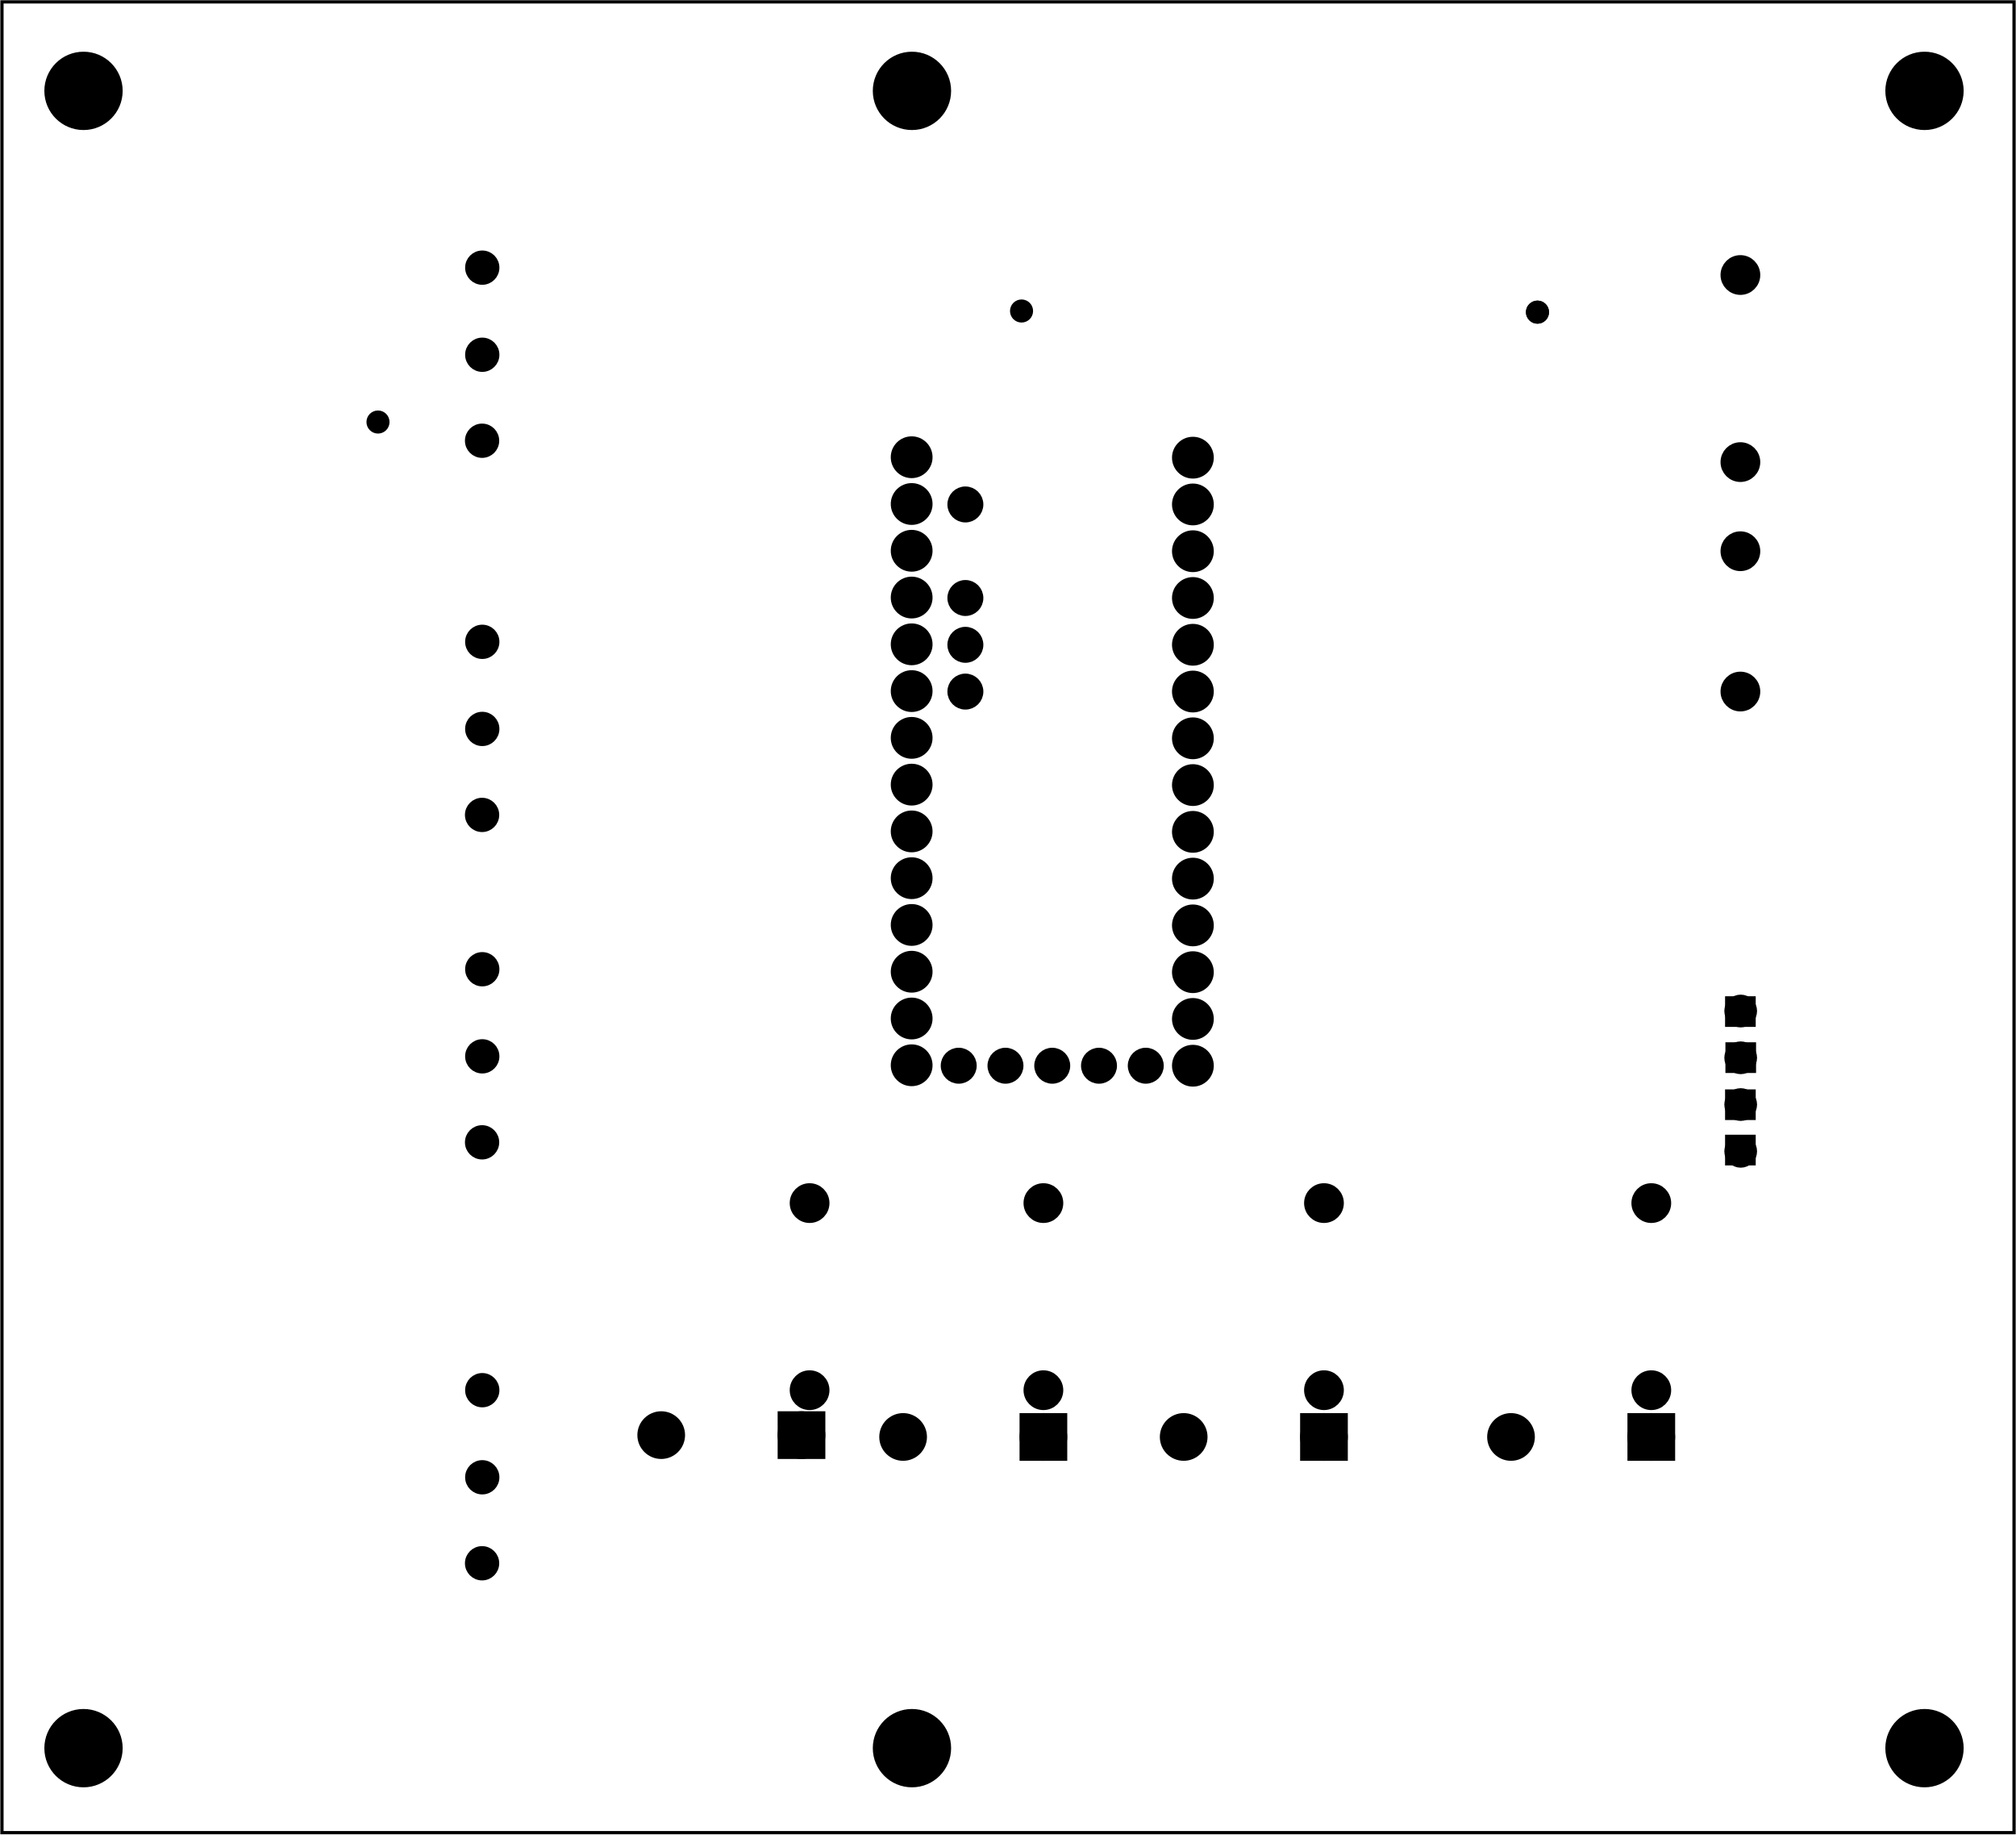
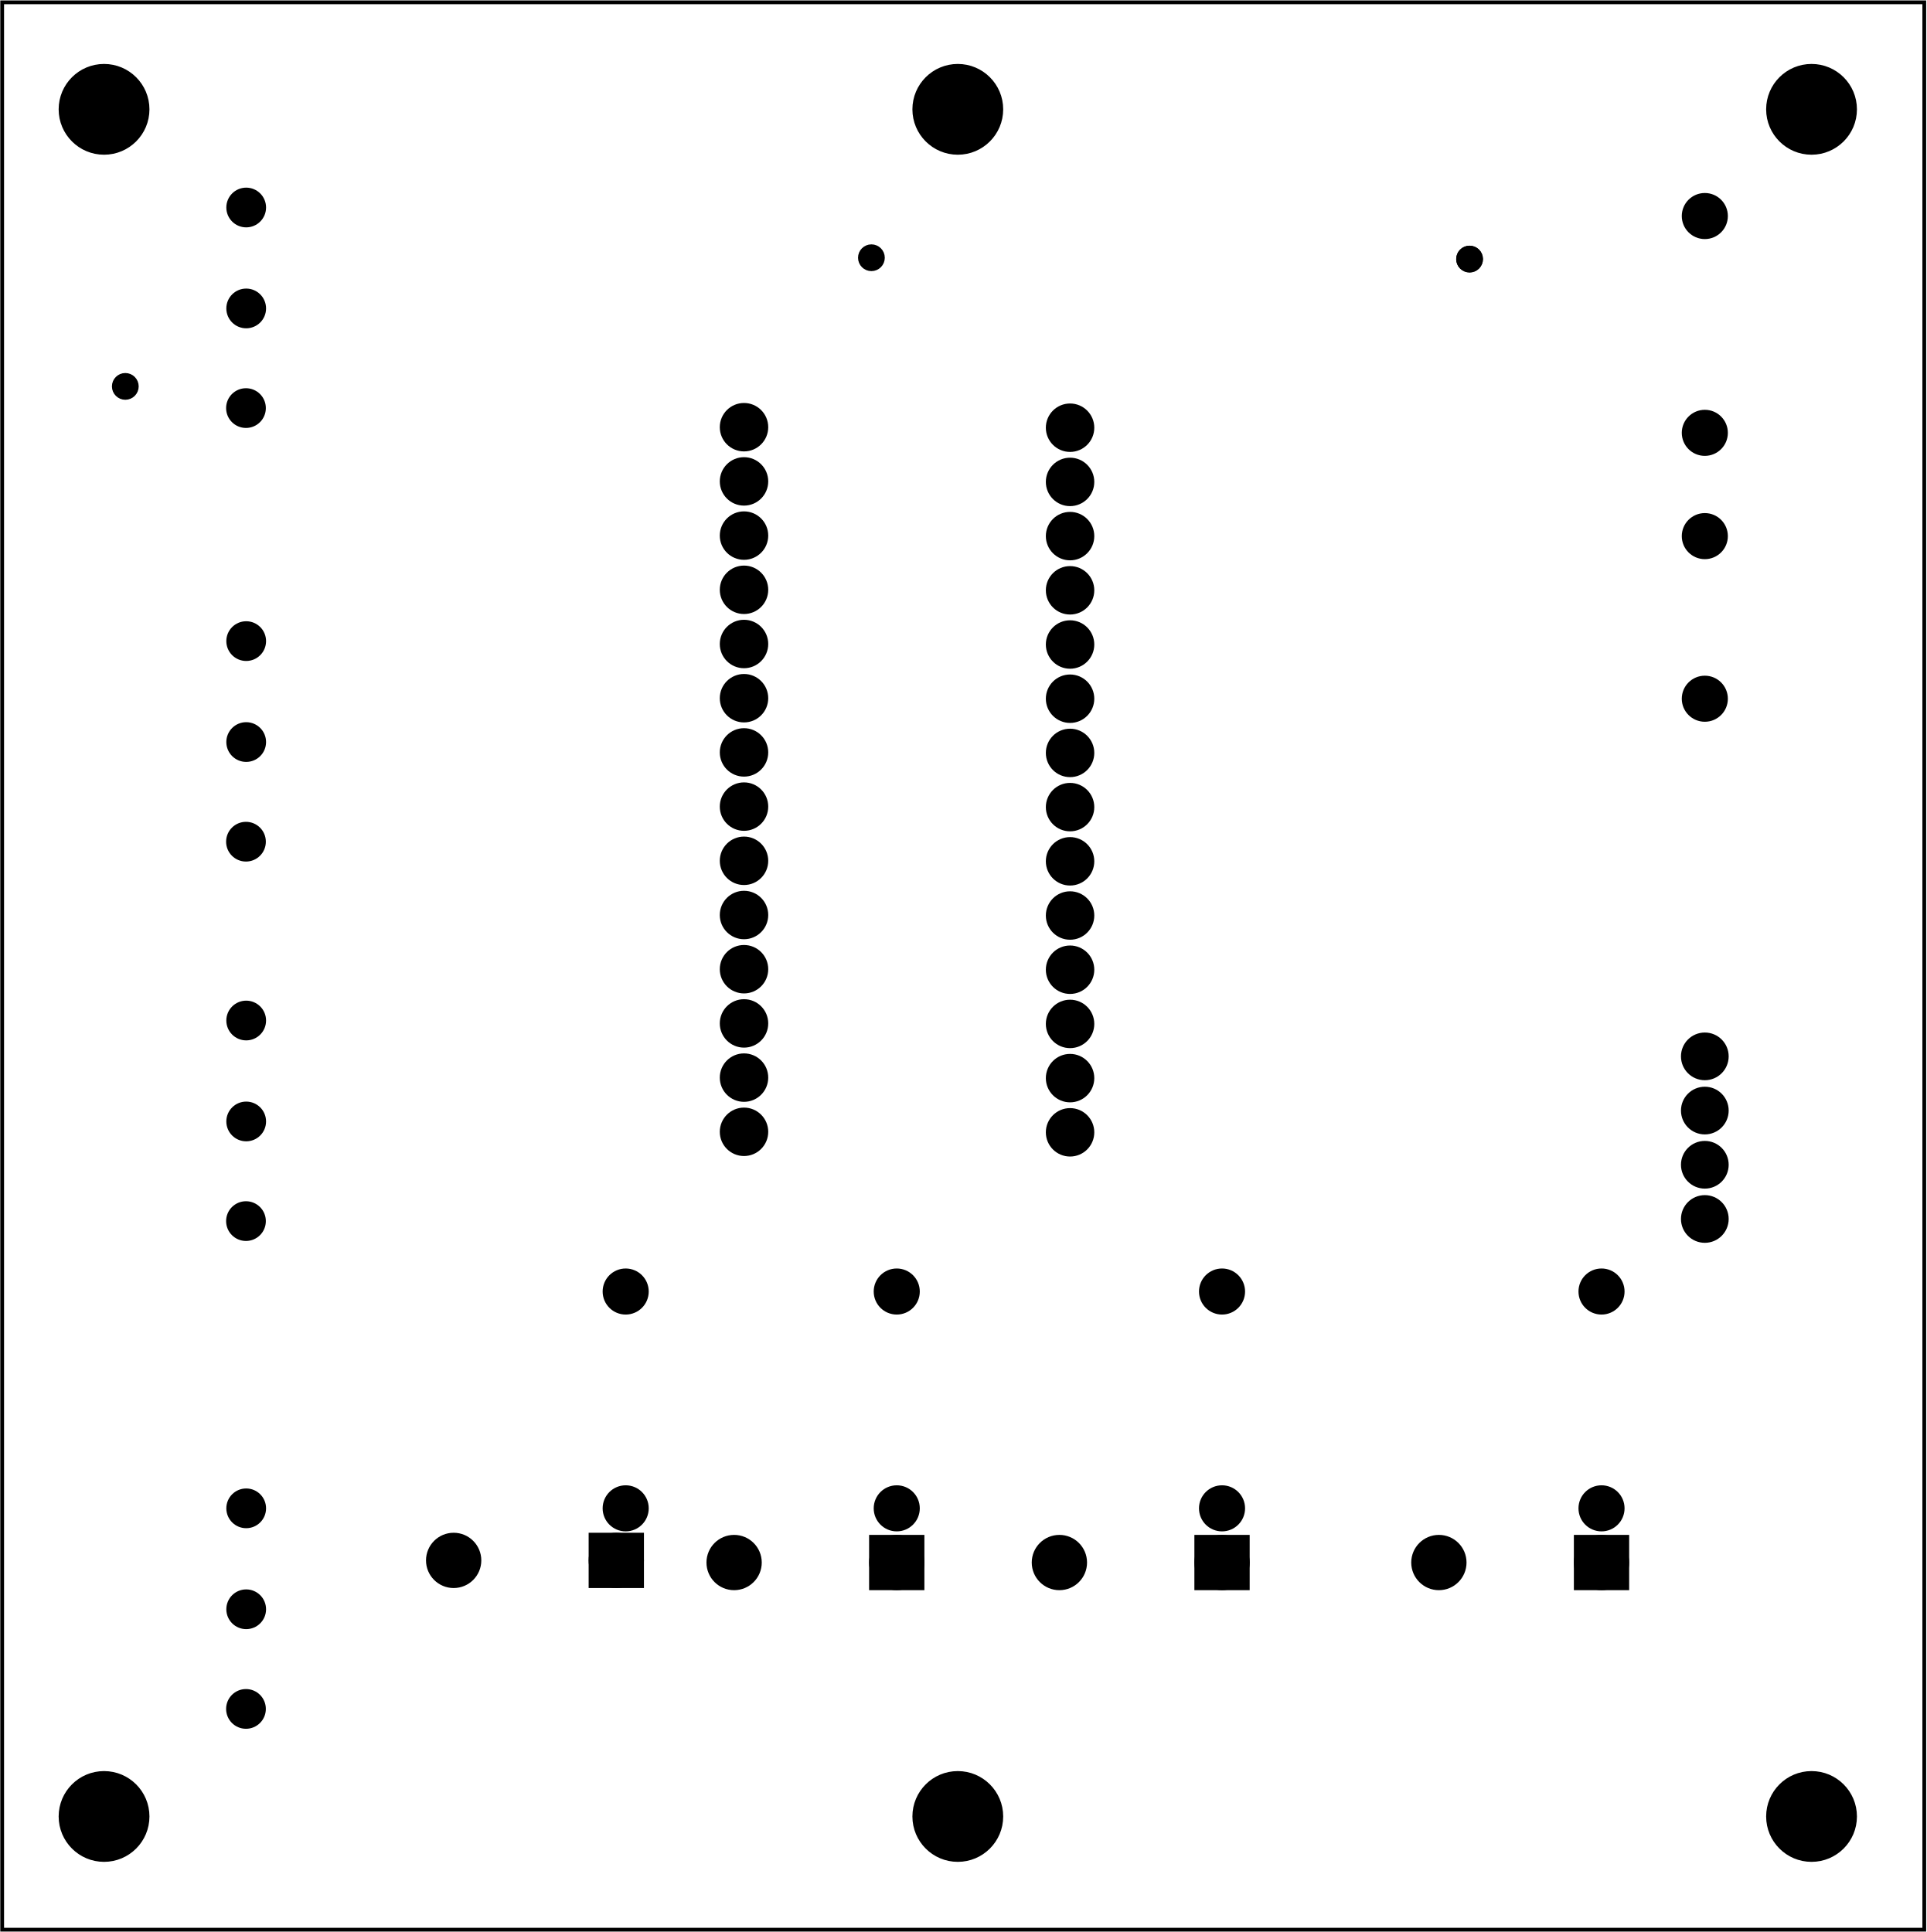
- <svg xmlns="http://www.w3.org/2000/svg" width="4.311in" height="3.922in" version="1.2" baseProfile="tiny" viewBox="0 0 310.385 282.402" x="0in" y="0in">
-   <g transform="matrix(-1, 0, 0, 1, 310.385, 0)">
+ <svg xmlns="http://www.w3.org/2000/svg" viewBox="0 0 255.851 256.603" baseProfile="tiny" x="0in" y="0in" height="3.564in" version="1.2" width="3.553in">
+   <g transform="matrix(-1, 0, 0, 1, 255.851, 0)">
    <g partID="20370">
      <g id="board">
-         <rect fill="none" width="309.81" height="281.826" fill-opacity="0.5" id="boardoutline" x="0.288" stroke="black" y="0.288" stroke-width="0.5" />
+         <rect fill="none" fill-opacity="0.5" stroke="black" id="boardoutline" x="0.288" y="0.288" height="256.027" width="255.275" stroke-width="0.5" />
      </g>
    </g>
    <g partID="854330550">
-       <g transform="translate(121.684,65.413)">
-         <g id="copper0">
-           <circle fill="black" id="connector0pin" cx="5.04" r="2.137" cy="5.04" stroke="black" stroke-width="2.16" />
-           <circle fill="black" id="connector1pin" cx="5.04" r="2.137" cy="12.24" stroke="black" stroke-width="2.16" />
-           <circle fill="black" id="connector2pin" cx="5.04" r="2.137" cy="19.44" stroke="black" stroke-width="2.16" />
-           <circle fill="black" id="connector3pin" cx="5.04" r="2.137" cy="26.64" stroke="black" stroke-width="2.16" />
-           <circle fill="black" id="connector4pin" cx="5.04" r="2.137" cy="33.84" stroke="black" stroke-width="2.16" />
-           <circle fill="black" id="connector5pin" cx="5.04" r="2.137" cy="41.04" stroke="black" stroke-width="2.16" />
-           <circle fill="black" id="connector6pin" cx="5.04" r="2.137" cy="48.24" stroke="black" stroke-width="2.16" />
-           <circle fill="black" id="connector7pin" cx="5.04" r="2.137" cy="55.44" stroke="black" stroke-width="2.16" />
-           <circle fill="black" id="connector8pin" cx="5.04" r="2.137" cy="62.64" stroke="black" stroke-width="2.16" />
-           <circle fill="black" id="connector9pin" cx="5.04" r="2.137" cy="69.84" stroke="black" stroke-width="2.16" />
-           <circle fill="black" id="connector10pin" cx="5.04" r="2.137" cy="77.04" stroke="black" stroke-width="2.16" />
-           <circle fill="black" id="connector11pin" cx="5.04" r="2.137" cy="84.24" stroke="black" stroke-width="2.16" />
-           <circle fill="black" id="connector12pin" cx="5.04" r="2.137" cy="91.44" stroke="black" stroke-width="2.16" />
-           <circle fill="black" id="connector13pin" cx="5.04" r="2.137" cy="98.64" stroke="black" stroke-width="2.16" />
+       <g transform="translate(108.696,51.7558)">
+         <g id="copper0">
+           <circle fill="black" r="2.137" stroke="black" id="connector0pin" cx="5.04" cy="5.04" stroke-width="2.16" />
+           <circle fill="black" r="2.137" stroke="black" id="connector1pin" cx="5.04" cy="12.24" stroke-width="2.16" />
+           <circle fill="black" r="2.137" stroke="black" id="connector2pin" cx="5.04" cy="19.44" stroke-width="2.16" />
+           <circle fill="black" r="2.137" stroke="black" id="connector3pin" cx="5.04" cy="26.64" stroke-width="2.16" />
+           <circle fill="black" r="2.137" stroke="black" id="connector4pin" cx="5.04" cy="33.84" stroke-width="2.16" />
+           <circle fill="black" r="2.137" stroke="black" id="connector5pin" cx="5.04" cy="41.04" stroke-width="2.16" />
+           <circle fill="black" r="2.137" stroke="black" id="connector6pin" cx="5.04" cy="48.24" stroke-width="2.16" />
+           <circle fill="black" r="2.137" stroke="black" id="connector7pin" cx="5.04" cy="55.44" stroke-width="2.16" />
+           <circle fill="black" r="2.137" stroke="black" id="connector8pin" cx="5.04" cy="62.64" stroke-width="2.16" />
+           <circle fill="black" r="2.137" stroke="black" id="connector9pin" cx="5.04" cy="69.84" stroke-width="2.16" />
+           <circle fill="black" r="2.137" stroke="black" id="connector10pin" cx="5.04" cy="77.04" stroke-width="2.16" />
+           <circle fill="black" r="2.137" stroke="black" id="connector11pin" cx="5.04" cy="84.24" stroke-width="2.16" />
+           <circle fill="black" r="2.137" stroke="black" id="connector12pin" cx="5.04" cy="91.44" stroke-width="2.16" />
+           <circle fill="black" r="2.137" stroke="black" id="connector13pin" cx="5.04" cy="98.64" stroke-width="2.16" />
        </g>
      </g>
    </g>
    <g partID="854329950">
-       <g transform="translate(164.987,65.3451)">
-         <g id="copper0">
-           <circle fill="black" id="connector0pin" cx="5.04" r="2.137" cy="5.04" stroke="black" stroke-width="2.16" />
-           <circle fill="black" id="connector1pin" cx="5.04" r="2.137" cy="12.24" stroke="black" stroke-width="2.16" />
-           <circle fill="black" id="connector2pin" cx="5.04" r="2.137" cy="19.44" stroke="black" stroke-width="2.16" />
-           <circle fill="black" id="connector3pin" cx="5.04" r="2.137" cy="26.64" stroke="black" stroke-width="2.16" />
-           <circle fill="black" id="connector4pin" cx="5.04" r="2.137" cy="33.84" stroke="black" stroke-width="2.16" />
-           <circle fill="black" id="connector5pin" cx="5.04" r="2.137" cy="41.04" stroke="black" stroke-width="2.16" />
-           <circle fill="black" id="connector6pin" cx="5.04" r="2.137" cy="48.24" stroke="black" stroke-width="2.16" />
-           <circle fill="black" id="connector7pin" cx="5.04" r="2.137" cy="55.44" stroke="black" stroke-width="2.16" />
-           <circle fill="black" id="connector8pin" cx="5.04" r="2.137" cy="62.64" stroke="black" stroke-width="2.16" />
-           <circle fill="black" id="connector9pin" cx="5.04" r="2.137" cy="69.84" stroke="black" stroke-width="2.16" />
-           <circle fill="black" id="connector10pin" cx="5.04" r="2.137" cy="77.04" stroke="black" stroke-width="2.16" />
-           <circle fill="black" id="connector11pin" cx="5.04" r="2.137" cy="84.24" stroke="black" stroke-width="2.16" />
-           <circle fill="black" id="connector12pin" cx="5.04" r="2.137" cy="91.44" stroke="black" stroke-width="2.16" />
-           <circle fill="black" id="connector13pin" cx="5.04" r="2.137" cy="98.64" stroke="black" stroke-width="2.16" />
+       <g transform="translate(151.999,51.6879)">
+         <g id="copper0">
+           <circle fill="black" r="2.137" stroke="black" id="connector0pin" cx="5.04" cy="5.04" stroke-width="2.16" />
+           <circle fill="black" r="2.137" stroke="black" id="connector1pin" cx="5.04" cy="12.24" stroke-width="2.16" />
+           <circle fill="black" r="2.137" stroke="black" id="connector2pin" cx="5.04" cy="19.44" stroke-width="2.16" />
+           <circle fill="black" r="2.137" stroke="black" id="connector3pin" cx="5.04" cy="26.64" stroke-width="2.16" />
+           <circle fill="black" r="2.137" stroke="black" id="connector4pin" cx="5.04" cy="33.84" stroke-width="2.16" />
+           <circle fill="black" r="2.137" stroke="black" id="connector5pin" cx="5.04" cy="41.04" stroke-width="2.16" />
+           <circle fill="black" r="2.137" stroke="black" id="connector6pin" cx="5.04" cy="48.24" stroke-width="2.16" />
+           <circle fill="black" r="2.137" stroke="black" id="connector7pin" cx="5.04" cy="55.44" stroke-width="2.16" />
+           <circle fill="black" r="2.137" stroke="black" id="connector8pin" cx="5.04" cy="62.64" stroke-width="2.16" />
+           <circle fill="black" r="2.137" stroke="black" id="connector9pin" cx="5.04" cy="69.84" stroke-width="2.16" />
+           <circle fill="black" r="2.137" stroke="black" id="connector10pin" cx="5.04" cy="77.04" stroke-width="2.16" />
+           <circle fill="black" r="2.137" stroke="black" id="connector11pin" cx="5.04" cy="84.24" stroke-width="2.16" />
+           <circle fill="black" r="2.137" stroke="black" id="connector12pin" cx="5.04" cy="91.44" stroke-width="2.16" />
+           <circle fill="black" r="2.137" stroke="black" id="connector13pin" cx="5.04" cy="98.64" stroke-width="2.16" />
        </g>
      </g>
    </g>
    <g partID="854310980">
-       <g transform="translate(70.649,45.0351)">
-         <g id="copper0">
-           <circle fill="black" id="connector0pin" cx="3.017" r="0.992" cy="3.017" stroke="black" stroke-width="1.57" />
+       <g transform="translate(57.6607,31.3779)">
+         <g id="copper0">
+           <circle fill="black" r="0.992" stroke="black" id="connector0pin" cx="3.017" cy="3.017" stroke-width="1.57" />
        </g>
      </g>
    </g>
    <g partID="854322660">
-       <g transform="translate(249.18,61.9486)">
-         <g id="copper0">
-           <circle fill="black" id="connector0pin" cx="3.017" r="0.992" cy="3.017" stroke="black" stroke-width="1.57" />
+       <g transform="translate(236.192,48.2914)">
+         <g id="copper0">
+           <circle fill="black" r="0.992" stroke="black" id="connector0pin" cx="3.017" cy="3.017" stroke-width="1.57" />
        </g>
      </g>
    </g>
    <g partID="854148480">
-       <g transform="translate(103.23,217.889)">
-         <g id="copper0">
-           <rect width="5.184" fill="black" height="5.184" id="rect20" x="0.72" y="0.72" stroke="black" stroke-width="2.16" />
-           <circle fill="black" id="connector0pin" cx="3.312" r="2.592" cy="3.312" stroke="black" stroke-width="2.16" />
-           <circle fill="black" id="connector1pin" cx="24.912" r="2.592" cy="3.312" stroke="black" stroke-width="2.16" />
+       <g transform="translate(90.2417,204.232)">
+         <g id="copper0">
+           <rect fill="black" stroke="black" id="rect20" x="0.72" y="0.72" height="5.184" width="5.184" stroke-width="2.16" />
+           <circle fill="black" r="2.592" stroke="black" id="connector0pin" cx="3.312" cy="3.312" stroke-width="2.16" />
+           <circle fill="black" r="2.592" stroke="black" id="connector1pin" cx="24.912" cy="3.312" stroke-width="2.16" />
        </g>
      </g>
    </g>
    <g partID="854146860">
-       <g transform="translate(52.83,217.889)">
-         <g id="copper0">
-           <rect width="5.184" fill="black" height="5.184" id="rect20" x="0.72" y="0.72" stroke="black" stroke-width="2.16" />
-           <circle fill="black" id="connector0pin" cx="3.312" r="2.592" cy="3.312" stroke="black" stroke-width="2.16" />
-           <circle fill="black" id="connector1pin" cx="24.912" r="2.592" cy="3.312" stroke="black" stroke-width="2.16" />
+       <g transform="translate(39.8417,204.232)">
+         <g id="copper0">
+           <rect fill="black" stroke="black" id="rect20" x="0.72" y="0.72" height="5.184" width="5.184" stroke-width="2.16" />
+           <circle fill="black" r="2.592" stroke="black" id="connector0pin" cx="3.312" cy="3.312" stroke-width="2.16" />
+           <circle fill="black" r="2.592" stroke="black" id="connector1pin" cx="24.912" cy="3.312" stroke-width="2.16" />
        </g>
      </g>
    </g>
    <g partID="854149280">
-       <g transform="translate(146.43,217.889)">
-         <g id="copper0">
-           <rect width="5.184" fill="black" height="5.184" id="rect20" x="0.72" y="0.72" stroke="black" stroke-width="2.16" />
-           <circle fill="black" id="connector0pin" cx="3.312" r="2.592" cy="3.312" stroke="black" stroke-width="2.16" />
-           <circle fill="black" id="connector1pin" cx="24.912" r="2.592" cy="3.312" stroke="black" stroke-width="2.16" />
+       <g transform="translate(133.442,204.232)">
+         <g id="copper0">
+           <rect fill="black" stroke="black" id="rect20" x="0.72" y="0.72" height="5.184" width="5.184" stroke-width="2.16" />
+           <circle fill="black" r="2.592" stroke="black" id="connector0pin" cx="3.312" cy="3.312" stroke-width="2.16" />
+           <circle fill="black" r="2.592" stroke="black" id="connector1pin" cx="24.912" cy="3.312" stroke-width="2.16" />
        </g>
      </g>
    </g>
    <g partID="854149310">
-       <g transform="translate(183.677,217.606)">
-         <g id="copper0">
-           <rect width="5.184" fill="black" height="5.184" id="rect20" x="0.72" y="0.72" stroke="black" stroke-width="2.16" />
-           <circle fill="black" id="connector0pin" cx="3.312" r="2.592" cy="3.312" stroke="black" stroke-width="2.16" />
-           <circle fill="black" id="connector1pin" cx="24.912" r="2.592" cy="3.312" stroke="black" stroke-width="2.16" />
+       <g transform="translate(170.689,203.948)">
+         <g id="copper0">
+           <rect fill="black" stroke="black" id="rect20" x="0.72" y="0.72" height="5.184" width="5.184" stroke-width="2.16" />
+           <circle fill="black" r="2.592" stroke="black" id="connector0pin" cx="3.312" cy="3.312" stroke-width="2.16" />
+           <circle fill="black" r="2.592" stroke="black" id="connector1pin" cx="24.912" cy="3.312" stroke-width="2.16" />
        </g>
      </g>
    </g>
    <g partID="854120070">
-       <g transform="translate(45.1223,82.1544)">
-         <g transform="matrix(0,1,-1,0,0,0)">
-           <g id="copper0">
-             <g id="copper1">
-               <circle fill="black" id="connector0pin" cx="2.7" r="1.98" cy="2.7" stroke="black" stroke-width="2.16" />
-               <circle fill="black" id="connector1pin" cx="24.3" r="1.98" cy="2.7" stroke="black" stroke-width="2.16" />
+       <g transform="translate(32.134,68.4972)">
+         <g transform="matrix(0,1,-1,0,0,0)">
+           <g id="copper0">
+             <g id="copper1">
+               <circle fill="black" r="1.98" stroke="black" id="connector0pin" cx="2.7" cy="2.7" stroke-width="2.16" />
+               <circle fill="black" r="1.98" stroke="black" id="connector1pin" cx="24.3" cy="2.7" stroke-width="2.16" />
            </g>
          </g>
        </g>
      </g>
    </g>
    <g partID="854120250">
-       <g transform="translate(45.5183,39.6347)">
-         <g transform="matrix(0,1,-1,0,0,0)">
-           <g id="copper0">
-             <g id="copper1">
-               <circle fill="black" id="connector0pin" cx="2.7" r="1.98" cy="3.096" stroke="black" stroke-width="2.16" />
-               <circle fill="black" id="connector1pin" cx="31.5" r="1.98" cy="3.096" stroke="black" stroke-width="2.16" />
+       <g transform="translate(32.53,25.9775)">
+         <g transform="matrix(0,1,-1,0,0,0)">
+           <g id="copper0">
+             <g id="copper1">
+               <circle fill="black" r="1.98" stroke="black" id="connector0pin" cx="2.7" cy="3.096" stroke-width="2.16" />
+               <circle fill="black" r="1.98" stroke="black" id="connector1pin" cx="31.5" cy="3.096" stroke-width="2.16" />
            </g>
          </g>
        </g>
      </g>
    </g>
    <g partID="854165830">
-       <g transform="translate(305.326,203.721)">
-         <g transform="matrix(0,1,-1,0,0,0)">
-           <g id="copper0">
-             <circle fill="black" id="connector0pad" cx="10.28" r="1.919" connectorname="P$1" cy="69.184" stroke="black" stroke-width="1.44" />
-             <circle fill="black" id="connector1pad" cx="23.688" r="1.919" connectorname="P$2" cy="69.184" stroke="black" stroke-width="1.44" />
-             <circle fill="black" id="connector2pad" cx="36.925" r="1.919" connectorname="P$3" cy="69.155" stroke="black" stroke-width="1.44" />
+       <g transform="translate(292.338,190.064)">
+         <g transform="matrix(0,1,-1,0,0,0)">
+           <g id="copper0">
+             <circle fill="black" r="1.919" stroke="black" id="connector0pad" cx="10.28" cy="69.184" connectorname="P$1" stroke-width="1.44" />
+             <circle fill="black" r="1.919" stroke="black" id="connector1pad" cx="23.688" cy="69.184" connectorname="P$2" stroke-width="1.44" />
+             <circle fill="black" r="1.919" stroke="black" id="connector2pad" cx="36.925" cy="69.155" connectorname="P$3" stroke-width="1.44" />
          </g>
        </g>
      </g>
    </g>
    <g partID="854165810">
-       <g transform="translate(305.326,138.921)">
-         <g transform="matrix(0,1,-1,0,0,0)">
-           <g id="copper0">
-             <circle fill="black" id="connector0pad" cx="10.28" r="1.919" connectorname="P$1" cy="69.184" stroke="black" stroke-width="1.44" />
-             <circle fill="black" id="connector1pad" cx="23.688" r="1.919" connectorname="P$2" cy="69.184" stroke="black" stroke-width="1.44" />
-             <circle fill="black" id="connector2pad" cx="36.925" r="1.919" connectorname="P$3" cy="69.155" stroke="black" stroke-width="1.44" />
+       <g transform="translate(292.338,125.264)">
+         <g transform="matrix(0,1,-1,0,0,0)">
+           <g id="copper0">
+             <circle fill="black" r="1.919" stroke="black" id="connector0pad" cx="10.28" cy="69.184" connectorname="P$1" stroke-width="1.44" />
+             <circle fill="black" r="1.919" stroke="black" id="connector1pad" cx="23.688" cy="69.184" connectorname="P$2" stroke-width="1.44" />
+             <circle fill="black" r="1.919" stroke="black" id="connector2pad" cx="36.925" cy="69.155" connectorname="P$3" stroke-width="1.44" />
          </g>
        </g>
      </g>
    </g>
    <g partID="854121090">
-       <g transform="translate(305.326,30.9213)">
-         <g transform="matrix(0,1,-1,0,0,0)">
-           <g id="copper0">
-             <circle fill="black" id="connector0pad" cx="10.28" r="1.919" connectorname="P$1" cy="69.184" stroke="black" stroke-width="1.44" />
-             <circle fill="black" id="connector1pad" cx="23.688" r="1.919" connectorname="P$2" cy="69.184" stroke="black" stroke-width="1.44" />
-             <circle fill="black" id="connector2pad" cx="36.925" r="1.919" connectorname="P$3" cy="69.155" stroke="black" stroke-width="1.44" />
+       <g transform="translate(292.338,17.2641)">
+         <g transform="matrix(0,1,-1,0,0,0)">
+           <g id="copper0">
+             <circle fill="black" r="1.919" stroke="black" id="connector0pad" cx="10.28" cy="69.184" connectorname="P$1" stroke-width="1.44" />
+             <circle fill="black" r="1.919" stroke="black" id="connector1pad" cx="23.688" cy="69.184" connectorname="P$2" stroke-width="1.44" />
+             <circle fill="black" r="1.919" stroke="black" id="connector2pad" cx="36.925" cy="69.155" connectorname="P$3" stroke-width="1.44" />
          </g>
        </g>
      </g>
    </g>
    <g partID="854122400">
-       <g transform="translate(305.326,88.521)">
-         <g transform="matrix(0,1,-1,0,0,0)">
-           <g id="copper0">
-             <circle fill="black" id="connector0pad" cx="10.28" r="1.919" connectorname="P$1" cy="69.184" stroke="black" stroke-width="1.44" />
-             <circle fill="black" id="connector1pad" cx="23.688" r="1.919" connectorname="P$2" cy="69.184" stroke="black" stroke-width="1.44" />
-             <circle fill="black" id="connector2pad" cx="36.925" r="1.919" connectorname="P$3" cy="69.155" stroke="black" stroke-width="1.44" />
+       <g transform="translate(292.338,74.8638)">
+         <g transform="matrix(0,1,-1,0,0,0)">
+           <g id="copper0">
+             <circle fill="black" r="1.919" stroke="black" id="connector0pad" cx="10.28" cy="69.184" connectorname="P$1" stroke-width="1.44" />
+             <circle fill="black" r="1.919" stroke="black" id="connector1pad" cx="23.688" cy="69.184" connectorname="P$2" stroke-width="1.44" />
+             <circle fill="black" r="1.919" stroke="black" id="connector2pad" cx="36.925" cy="69.155" connectorname="P$3" stroke-width="1.44" />
          </g>
        </g>
      </g>
    </g>
    <g partID="854213830">
-       <g transform="translate(182.646,216.701)">
-         <g transform="matrix(0,-1,1,0,0,0)">
-           <g id="copper0">
-             <g id="copper1">
-               <circle fill="black" id="connector0pin" cx="2.7" r="1.98" cy="3.096" stroke="black" stroke-width="2.16" />
-               <circle fill="black" id="connector1pin" cx="31.5" r="1.98" cy="3.096" stroke="black" stroke-width="2.16" />
+       <g transform="translate(169.658,203.044)">
+         <g transform="matrix(0,-1,1,0,0,0)">
+           <g id="copper0">
+             <g id="copper1">
+               <circle fill="black" r="1.98" stroke="black" id="connector0pin" cx="2.7" cy="3.096" stroke-width="2.16" />
+               <circle fill="black" r="1.98" stroke="black" id="connector1pin" cx="31.5" cy="3.096" stroke-width="2.16" />
            </g>
          </g>
        </g>
      </g>
    </g>
    <g partID="854213650">
-       <g transform="translate(146.646,216.701)">
-         <g transform="matrix(0,-1,1,0,0,0)">
-           <g id="copper0">
-             <g id="copper1">
-               <circle fill="black" id="connector0pin" cx="2.7" r="1.98" cy="3.096" stroke="black" stroke-width="2.16" />
-               <circle fill="black" id="connector1pin" cx="31.5" r="1.98" cy="3.096" stroke="black" stroke-width="2.16" />
+       <g transform="translate(133.658,203.044)">
+         <g transform="matrix(0,-1,1,0,0,0)">
+           <g id="copper0">
+             <g id="copper1">
+               <circle fill="black" r="1.98" stroke="black" id="connector0pin" cx="2.7" cy="3.096" stroke-width="2.16" />
+               <circle fill="black" r="1.98" stroke="black" id="connector1pin" cx="31.5" cy="3.096" stroke-width="2.16" />
            </g>
          </g>
        </g>
      </g>
    </g>
    <g partID="854213470">
-       <g transform="translate(103.446,216.701)">
-         <g transform="matrix(0,-1,1,0,0,0)">
-           <g id="copper0">
-             <g id="copper1">
-               <circle fill="black" id="connector0pin" cx="2.7" r="1.98" cy="3.096" stroke="black" stroke-width="2.16" />
-               <circle fill="black" id="connector1pin" cx="31.5" r="1.98" cy="3.096" stroke="black" stroke-width="2.16" />
+       <g transform="translate(90.4577,203.044)">
+         <g transform="matrix(0,-1,1,0,0,0)">
+           <g id="copper0">
+             <g id="copper1">
+               <circle fill="black" r="1.98" stroke="black" id="connector0pin" cx="2.7" cy="3.096" stroke-width="2.16" />
+               <circle fill="black" r="1.98" stroke="black" id="connector1pin" cx="31.5" cy="3.096" stroke-width="2.16" />
            </g>
          </g>
        </g>
      </g>
    </g>
    <g partID="854213290">
-       <g transform="translate(53.046,216.701)">
-         <g transform="matrix(0,-1,1,0,0,0)">
-           <g id="copper0">
-             <g id="copper1">
-               <circle fill="black" id="connector0pin" cx="2.7" r="1.98" cy="3.096" stroke="black" stroke-width="2.16" />
-               <circle fill="black" id="connector1pin" cx="31.5" r="1.98" cy="3.096" stroke="black" stroke-width="2.16" />
-             </g>
-           </g>
-         </g>
-       </g>
-     </g>
-     <g partID="854336670">
-       <g transform="translate(173.704,64.1125)">
-         <g transform="matrix(0,1,-1,0,0,0)">
-           <g id="copper0" gorn="0.2.0">
-             <circle fill="black" id="connector19pin" cx="99.941" r="1.908" cy="3.723" gorn="0.2.0.0" stroke="black" stroke-width="1.72" />
-             <circle fill="black" id="connector20pin" cx="92.742" r="1.908" cy="3.723" gorn="0.2.0.1" stroke="black" stroke-width="1.72" />
-             <circle fill="black" id="connector21pin" cx="85.542" r="1.908" cy="3.723" gorn="0.2.0.2" stroke="black" stroke-width="1.72" />
-             <circle fill="black" id="connector22pin" cx="78.342" r="1.908" cy="3.723" gorn="0.2.0.3" stroke="black" stroke-width="1.72" />
-             <circle fill="black" id="connector23pin" cx="71.143" r="1.908" cy="3.723" gorn="0.2.0.4" stroke="black" stroke-width="1.72" />
-             <circle fill="black" id="connector24pin" cx="63.941" r="1.908" cy="3.723" gorn="0.2.0.5" stroke="black" stroke-width="1.72" />
-             <circle fill="black" id="connector25pin" cx="56.743" r="1.908" cy="3.723" gorn="0.2.0.6" stroke="black" stroke-width="1.72" />
-             <circle fill="black" id="connector26pin" cx="49.542" r="1.908" cy="3.723" gorn="0.2.0.7" stroke="black" stroke-width="1.72" />
-             <circle fill="black" id="connector27pin" cx="42.342" r="1.908" cy="3.723" gorn="0.2.0.8" stroke="black" stroke-width="1.72" />
-             <circle fill="black" id="connector28pin" cx="35.143" r="1.908" cy="3.723" gorn="0.2.0.9" stroke="black" stroke-width="1.72" />
-             <circle fill="black" id="connector29pin" cx="27.942" r="1.908" cy="3.723" gorn="0.2.0.10" stroke="black" stroke-width="1.72" />
-             <circle fill="black" id="connector30pin" cx="20.742" r="1.908" cy="3.723" gorn="0.2.0.11" stroke="black" stroke-width="1.72" />
-             <circle fill="black" id="connector31pin" cx="13.542" r="1.908" cy="3.723" gorn="0.2.0.12" stroke="black" stroke-width="1.72" />
-             <circle fill="black" id="connector32pin" cx="6.342" r="1.908" cy="3.723" gorn="0.2.0.13" stroke="black" stroke-width="1.72" />
-             <circle fill="black" id="connector36pin" cx="13.542" r="1.908" cy="11.949" gorn="0.2.0.14" stroke="black" stroke-width="1.72" />
-             <circle fill="black" id="connector33pin" cx="35.149" r="1.908" cy="11.949" gorn="0.2.0.15" stroke="black" stroke-width="1.72" />
-             <circle fill="black" id="connector35pin" cx="27.942" r="1.908" cy="11.949" gorn="0.2.0.16" stroke="black" stroke-width="1.72" />
-             <circle fill="black" id="connector13pin" cx="99.941" r="1.908" cy="46.922" gorn="0.2.0.17" stroke="black" stroke-width="1.72" />
-             <g width="0" fill="black" height="0" id="connector13terminal" gorn="0.2.0.18" x="0" y="0" stroke="black" stroke-width="0.72" />
-             <circle fill="black" id="connector12pin" cx="92.742" r="1.908" cy="46.922" gorn="0.2.0.19" stroke="black" stroke-width="1.72" />
-             <circle fill="black" id="connector11pin" cx="85.542" r="1.908" cy="46.922" gorn="0.2.0.20" stroke="black" stroke-width="1.72" />
-             <circle fill="black" id="connector10pin" cx="78.342" r="1.908" cy="46.922" gorn="0.2.0.21" stroke="black" stroke-width="1.72" />
-             <circle fill="black" id="connector9pin" cx="71.143" r="1.908" cy="46.922" gorn="0.2.0.22" stroke="black" stroke-width="1.72" />
-             <circle fill="black" id="connector8pin" cx="63.941" r="1.908" cy="46.922" gorn="0.2.0.23" stroke="black" stroke-width="1.72" />
-             <circle fill="black" id="connector7pin" cx="56.743" r="1.908" cy="46.922" gorn="0.2.0.24" stroke="black" stroke-width="1.72" />
-             <circle fill="black" id="connector6pin" cx="49.542" r="1.908" cy="46.922" gorn="0.2.0.25" stroke="black" stroke-width="1.72" />
-             <circle fill="black" id="connector5pin" cx="42.342" r="1.908" cy="46.922" gorn="0.2.0.26" stroke="black" stroke-width="1.72" />
-             <circle fill="black" id="connector4pin" cx="35.143" r="1.908" cy="46.922" gorn="0.2.0.27" stroke="black" stroke-width="1.72" />
-             <circle fill="black" id="connector3pin" cx="27.942" r="1.908" cy="46.922" gorn="0.2.0.28" stroke="black" stroke-width="1.72" />
-             <circle fill="black" id="connector2pin" cx="20.742" r="1.908" cy="46.922" gorn="0.2.0.29" stroke="black" stroke-width="1.72" />
-             <circle fill="black" id="connector1pin" cx="13.542" r="1.908" cy="46.922" gorn="0.2.0.30" stroke="black" stroke-width="1.72" />
-             <circle fill="black" id="connector0pin" cx="6.342" r="1.908" cy="46.922" gorn="0.2.0.31" stroke="black" stroke-width="1.72" />
-             <circle fill="black" id="connector34pin" cx="42.349" r="1.908" cy="11.95" gorn="0.2.0.32" stroke="black" stroke-width="1.72" />
-             <circle fill="black" id="connector15pin" cx="99.943" r="1.908" cy="32.523" gorn="0.2.0.33" stroke="black" stroke-width="1.72" />
-             <circle fill="black" id="connector14pin" cx="99.941" r="1.908" cy="39.723" gorn="0.2.0.34" stroke="black" stroke-width="1.72" />
-             <circle fill="black" id="connector16pin" cx="99.943" r="1.908" cy="25.323" gorn="0.2.0.35" stroke="black" stroke-width="1.72" />
-             <circle fill="black" id="connector18pin" cx="99.941" r="1.908" cy="10.923" gorn="0.2.0.36" stroke="black" stroke-width="1.72" />
-             <circle fill="black" id="connector17pin" cx="99.943" r="1.908" cy="18.122" gorn="0.2.0.37" stroke="black" stroke-width="1.72" />
-           </g>
-         </g>
-       </g>
-     </g>
-     <g partID="854233190">
-       <g transform="translate(44.5465,153.458)">
-         <g transform="matrix(0,1,-1,0,0,0)">
-           <g id="copper0" gorn="0.0">
-             <defs id="defs3891" />
-             <g transform="matrix(0, 1, -1, 0, 28.0937, -23.75)">
-               <g>
-                 <g id="g3909" gorn="0.0.3.0">
-                   <circle fill="black" id="connector4pad" cx="25.92" r="1.584" cy="25.92" d="m 27.504,25.92 c 0,0.875 -0.709,1.584 -1.584,1.584 -0.875,0 -1.584,-0.709 -1.584,-1.584 0,-0.875 0.709,-1.584 1.584,-1.584 0.875,0 1.584,0.709 1.584,1.584 z" gorn="0.0.3.0.0" stroke="black" stroke-width="1.872" />
-                   <circle fill="black" id="connector5pad" cx="25.92" r="1.584" cy="18.72" d="m 27.504,18.72 c 0,0.875 -0.709,1.584 -1.584,1.584 -0.875,0 -1.584,-0.709 -1.584,-1.584 0,-0.875 0.709,-1.584 1.584,-1.584 0.875,0 1.584,0.709 1.584,1.584 z" gorn="0.0.3.0.1" stroke="black" stroke-width="1.872" />
-                   <circle fill="black" id="connector6pad" cx="25.92" r="1.584" cy="11.52" d="m 27.504,11.52 c 0,0.875 -0.709,1.584 -1.584,1.584 -0.875,0 -1.584,-0.709 -1.584,-1.584 0,-0.875 0.709,-1.584 1.584,-1.584 0.875,0 1.584,0.709 1.584,1.584 z" gorn="0.0.3.0.2" stroke="black" stroke-width="1.872" />
-                   <circle fill="black" id="connector7pad" cx="25.92" r="1.584" cy="4.32" d="m 27.504,4.32 c 0,0.875 -0.709,1.584 -1.584,1.584 -0.875,0 -1.584,-0.709 -1.584,-1.584 0,-0.875 0.709,-1.584 1.584,-1.584 0.875,0 1.584,0.709 1.584,1.584 z" gorn="0.0.3.0.3" stroke="black" stroke-width="1.872" />
-                 </g>
-               </g>
-             </g>
-             <g transform="matrix(1, 0, 0, 1, -2.45058, -33.6296)">
-               <g>
-                 <g id="keepout" gorn="0.0.4.0" />
-               </g>
-             </g>
-             <g transform="matrix(1, 0, 0, 1, -2.45058, -33.6296)">
-               <g>
-                 <g id="soldermask" gorn="0.0.5.0" />
-               </g>
-             </g>
-             <g transform="matrix(1, 0, 0, 1, -2.45058, -33.6296)">
-               <g>
-                 <g id="outline" gorn="0.0.6.0" />
-               </g>
-             </g>
-             <rect fill="black" width="4" height="4" id="connector9" gorn="0.0.7" x="7.351" y="0.177" stroke="black" stroke-width="0.72" />
-             <rect fill="black" width="4" height="4" id="connector8" gorn="0.0.8" x="0.263" y="0.124" stroke="black" stroke-width="0.72" />
-             <rect fill="black" width="4" height="4" id="connector10" gorn="0.0.9" x="14.596" y="0.124" stroke="black" stroke-width="0.72" />
-             <rect fill="black" width="4" height="4" id="connector11" gorn="0.0.10" x="21.58" y="0.124" stroke="black" stroke-width="0.72" />
+       <g transform="translate(40.0577,203.044)">
+         <g transform="matrix(0,-1,1,0,0,0)">
+           <g id="copper0">
+             <g id="copper1">
+               <circle fill="black" r="1.98" stroke="black" id="connector0pin" cx="2.7" cy="3.096" stroke-width="2.16" />
+               <circle fill="black" r="1.98" stroke="black" id="connector1pin" cx="31.5" cy="3.096" stroke-width="2.16" />
+             </g>
          </g>
        </g>
      </g>
    </g>
    <g partID="854344250">
-       <g transform="translate(70.649,45.0351)">
-         <g id="copper0">
-           <circle fill="black" id="connector0pin" cx="3.017" r="0.992" cy="3.017" stroke="black" stroke-width="1.57" />
+       <g transform="translate(57.6607,31.3778)">
+         <g id="copper0">
+           <circle fill="black" r="0.992" stroke="black" id="connector0pin" cx="3.017" cy="3.017" stroke-width="1.57" />
        </g>
      </g>
    </g>
    <g partID="854344310">
-       <g transform="translate(150.09,44.8581)">
-         <g id="copper0">
-           <circle fill="black" id="connector0pin" cx="3.017" r="0.992" cy="3.017" stroke="black" stroke-width="1.57" />
+       <g transform="translate(137.102,31.2008)">
+         <g id="copper0">
+           <circle fill="black" r="0.992" stroke="black" id="connector0pin" cx="3.017" cy="3.017" stroke-width="1.57" />
+         </g>
+       </g>
+     </g>
+     <g partID="854352910">
+       <g transform="translate(121.377,234.007)">
+         <g id="copper0">
+           <circle fill="black" r="5.669" stroke="black" id="nonconn0" cx="7.269" cy="7.269" stroke-width="0.72" />
+         </g>
+       </g>
+     </g>
+     <g partID="854352890">
+       <g transform="translate(121.377,7.23497)">
+         <g id="copper0">
+           <circle fill="black" r="5.669" stroke="black" id="nonconn0" cx="7.269" cy="7.269" stroke-width="0.72" />
+         </g>
+       </g>
+     </g>
+     <g partID="854350980">
+       <g transform="translate(7.9915,234.007)">
+         <g id="copper0">
+           <circle fill="black" r="5.669" stroke="black" id="nonconn0" cx="7.269" cy="7.269" stroke-width="0.72" />
+         </g>
+       </g>
+     </g>
+     <g partID="854350960">
+       <g transform="translate(7.9915,7.23497)">
+         <g id="copper0">
+           <circle fill="black" r="5.669" stroke="black" id="nonconn0" cx="7.269" cy="7.269" stroke-width="0.72" />
+         </g>
+       </g>
+     </g>
+     <g partID="854350940">
+       <g transform="translate(234.763,7.23497)">
+         <g id="copper0">
+           <circle fill="black" r="5.669" stroke="black" id="nonconn0" cx="7.269" cy="7.269" stroke-width="0.72" />
        </g>
      </g>
    </g>
    <g partID="854350910">
-       <g transform="translate(290.271,261.837)">
-         <g id="copper0">
-           <circle fill="black" id="nonconn0" cx="7.269" r="5.669" cy="7.269" stroke="black" stroke-width="0.72" />
-         </g>
-       </g>
-     </g>
-     <g partID="854352890">
-       <g transform="translate(162.712,6.71896)">
-         <g id="copper0">
-           <circle fill="black" id="nonconn0" cx="7.269" r="5.669" cy="7.269" stroke="black" stroke-width="0.72" />
-         </g>
-       </g>
-     </g>
-     <g partID="854352910">
-       <g transform="translate(162.712,261.837)">
-         <g id="copper0">
-           <circle fill="black" id="nonconn0" cx="7.269" r="5.669" cy="7.269" stroke="black" stroke-width="0.72" />
-         </g>
-       </g>
-     </g>
-     <g partID="854350980">
-       <g transform="translate(6.80657,261.837)">
-         <g id="copper0">
-           <circle fill="black" id="nonconn0" cx="7.269" r="5.669" cy="7.269" stroke="black" stroke-width="0.72" />
-         </g>
-       </g>
-     </g>
-     <g partID="854350940">
-       <g transform="translate(290.271,6.71896)">
-         <g id="copper0">
-           <circle fill="black" id="nonconn0" cx="7.269" r="5.669" cy="7.269" stroke="black" stroke-width="0.72" />
-         </g>
-       </g>
-     </g>
-     <g partID="854350960">
-       <g transform="translate(6.80657,6.71896)">
-         <g id="copper0">
-           <circle fill="black" id="nonconn0" cx="7.269" r="5.669" cy="7.269" stroke="black" stroke-width="0.72" />
+       <g transform="translate(234.763,234.007)">
+         <g id="copper0">
+           <circle fill="black" r="5.669" stroke="black" id="nonconn0" cx="7.269" cy="7.269" stroke-width="0.72" />
+         </g>
+       </g>
+     </g>
+     <g partID="854362130">
+       <g transform="translate(24.394,135.266)">
+         <g id="copper0">
+           <circle fill="black" r="2.088" stroke="black" id="connector0pin" cx="5.04" cy="5.04" stroke-width="2.16" />
+           <circle fill="black" r="2.088" stroke="black" id="connector1pin" cx="5.04" cy="12.24" stroke-width="2.16" />
+           <circle fill="black" r="2.088" stroke="black" id="connector2pin" cx="5.04" cy="19.44" stroke-width="2.16" />
+           <circle fill="black" r="2.088" stroke="black" id="connector3pin" cx="5.04" cy="26.64" stroke-width="2.16" />
        </g>
      </g>
    </g>
  </g>
</svg>
